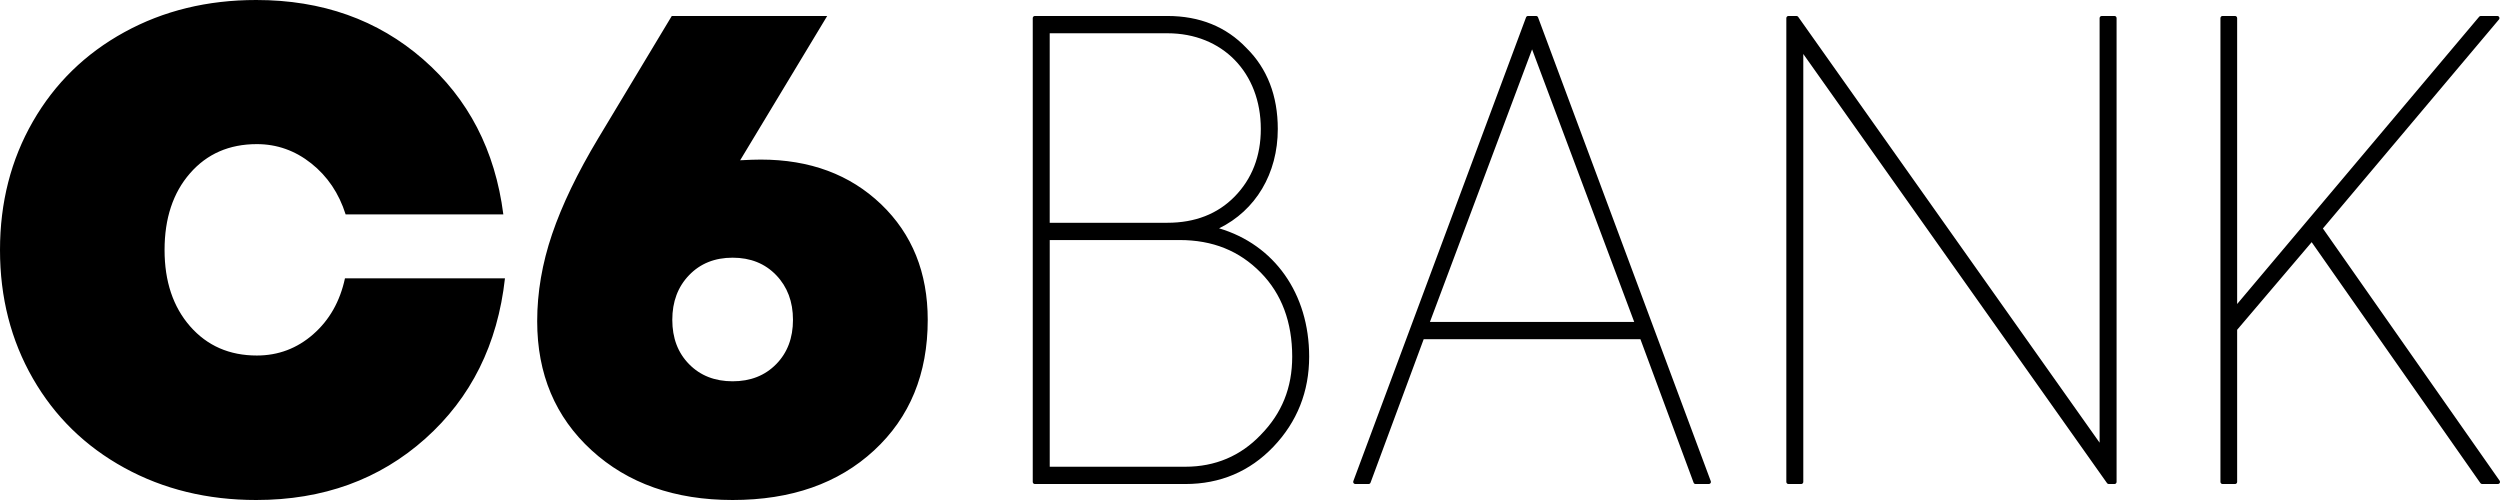
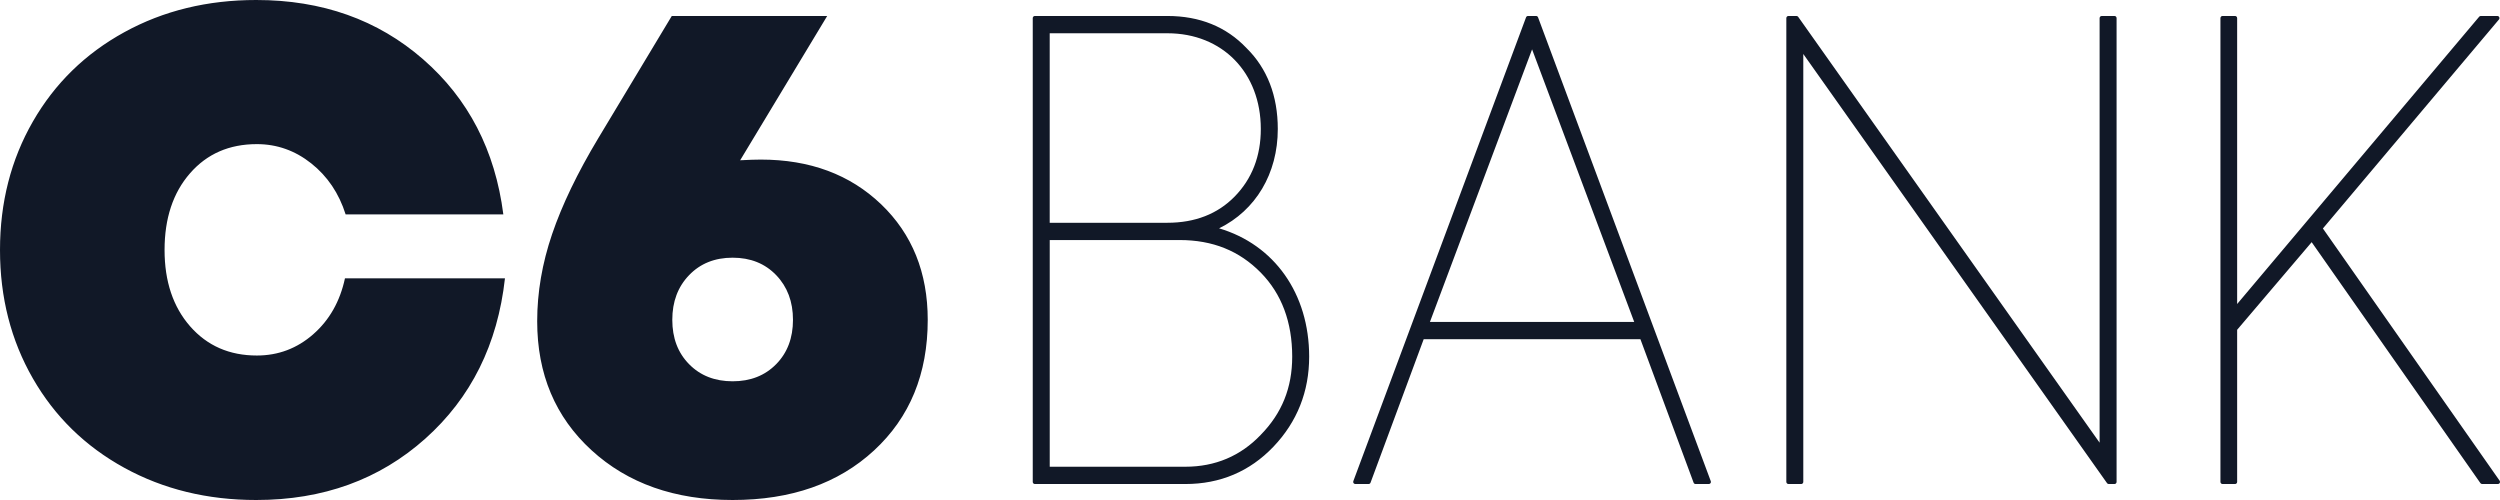
- <svg xmlns="http://www.w3.org/2000/svg" viewBox="0 0 120 24" fill="currentColor">
+ <svg xmlns="http://www.w3.org/2000/svg" viewBox="0 0 120 24" fill="#111827">
  <path clip-rule="evenodd" shape-rendering="geometricPrecision" d="M15.034 16.045c.778-.681 1.285-1.576 1.524-2.684h7.68c-.352 3.167-1.627 5.731-3.824 7.694C18.216 23.018 15.51 24 12.298 24c-2.343 0-4.452-.515-6.328-1.544-1.876-1.029-3.34-2.459-4.392-4.29C.526 16.335 0 14.28 0 12c0-2.28.526-4.335 1.578-6.166C2.63 4.003 4.094 2.573 5.97 1.544 7.846.514 9.955 0 12.298 0c3.161 0 5.83.947 8.007 2.842 2.176 1.894 3.462 4.377 3.855 7.448H16.59c-.321-1.013-.87-1.828-1.648-2.446-.777-.617-1.648-.926-2.612-.926-1.327 0-2.397.467-3.21 1.401-.815.934-1.221 2.161-1.221 3.68 0 1.51.41 2.732 1.228 3.666.82.934 1.886 1.4 3.203 1.4 1.026 0 1.928-.34 2.705-1.02zm27.26-6.24c1.491 1.43 2.237 3.28 2.237 5.547 0 2.592-.858 4.682-2.575 6.268-1.718 1.587-3.98 2.38-6.79 2.38-2.776 0-5.033-.796-6.772-2.388-1.74-1.593-2.609-3.656-2.609-6.193 0-1.385.239-2.779.716-4.181.477-1.402 1.215-2.936 2.214-4.6l3.53-5.87 7.46-.001-4.177 6.926c.417-.022.746-.033.988-.033 2.359 0 4.284.715 5.777 2.145zm-5.037 7.675c.537-.547.806-1.256.806-2.128 0-.871-.269-1.586-.806-2.145-.538-.559-1.235-.838-2.09-.838-.856 0-1.554.28-2.09.838-.539.559-.807 1.274-.807 2.145 0 .872.268 1.581.806 2.128.537.548 1.235.822 2.09.822.856 0 1.553-.274 2.09-.822zm21.259-6.52c2.65.784 4.324 3.129 4.324 6.16 0 1.675-.578 3.13-1.718 4.325-1.133 1.186-2.554 1.788-4.224 1.788h-7.226a.101.101 0 0 1-.1-.102V.869c0-.056.044-.102.1-.102h6.365c1.547 0 2.824.517 3.793 1.538.996.98 1.504 2.29 1.504 3.887 0 2.142-1.063 3.908-2.818 4.768zm2 9.912c1.016-1.035 1.51-2.262 1.51-3.753 0-1.656-.507-3.013-1.507-4.031-1.035-1.053-2.31-1.566-3.898-1.566h-6.234v10.881h6.51c1.432 0 2.65-.515 3.619-1.53zM50.386 1.597v9.096h5.651c1.322 0 2.405-.422 3.221-1.253.837-.852 1.261-1.945 1.261-3.248 0-2.706-1.843-4.595-4.482-4.595h-5.65zm69.595 21.475a.101.101 0 0 1-.081.16h-.758a.1.1 0 0 1-.083-.043l-8.099-11.565-3.577 4.206v7.3a.101.101 0 0 1-.1.103h-.602a.101.101 0 0 1-.1-.102V.869c0-.056.045-.102.1-.102h.602c.055 0 .1.046.1.102v13.724L119 .803a.101.101 0 0 1 .077-.036h.796c.056 0 .101.046.101.102 0 .025-.01.048-.024.066l-8.451 10.032 8.482 12.105zM101.496.767c.055 0 .1.046.1.102v22.262a.101.101 0 0 1-.1.102h-.277a.098.098 0 0 1-.081-.042l-14.58-20.6v20.54a.101.101 0 0 1-.1.102h-.614a.101.101 0 0 1-.1-.102V.869c0-.056.045-.102.1-.102h.39a.1.1 0 0 1 .08.042l14.467 20.44V.87c0-.056.045-.102.1-.102h.615zM82.118 23.095a.101.101 0 0 1-.094.138h-.638a.1.1 0 0 1-.094-.068l-2.552-6.883H68.337l-2.551 6.885a.1.1 0 0 1-.094.066h-.639a.101.101 0 0 1-.093-.139L73.25.833a.1.1 0 0 1 .094-.066h.388a.1.1 0 0 1 .095.067l8.29 22.261zm-13.482-7.643h9.806L73.54 2.369l-4.903 13.083z" />
</svg>
